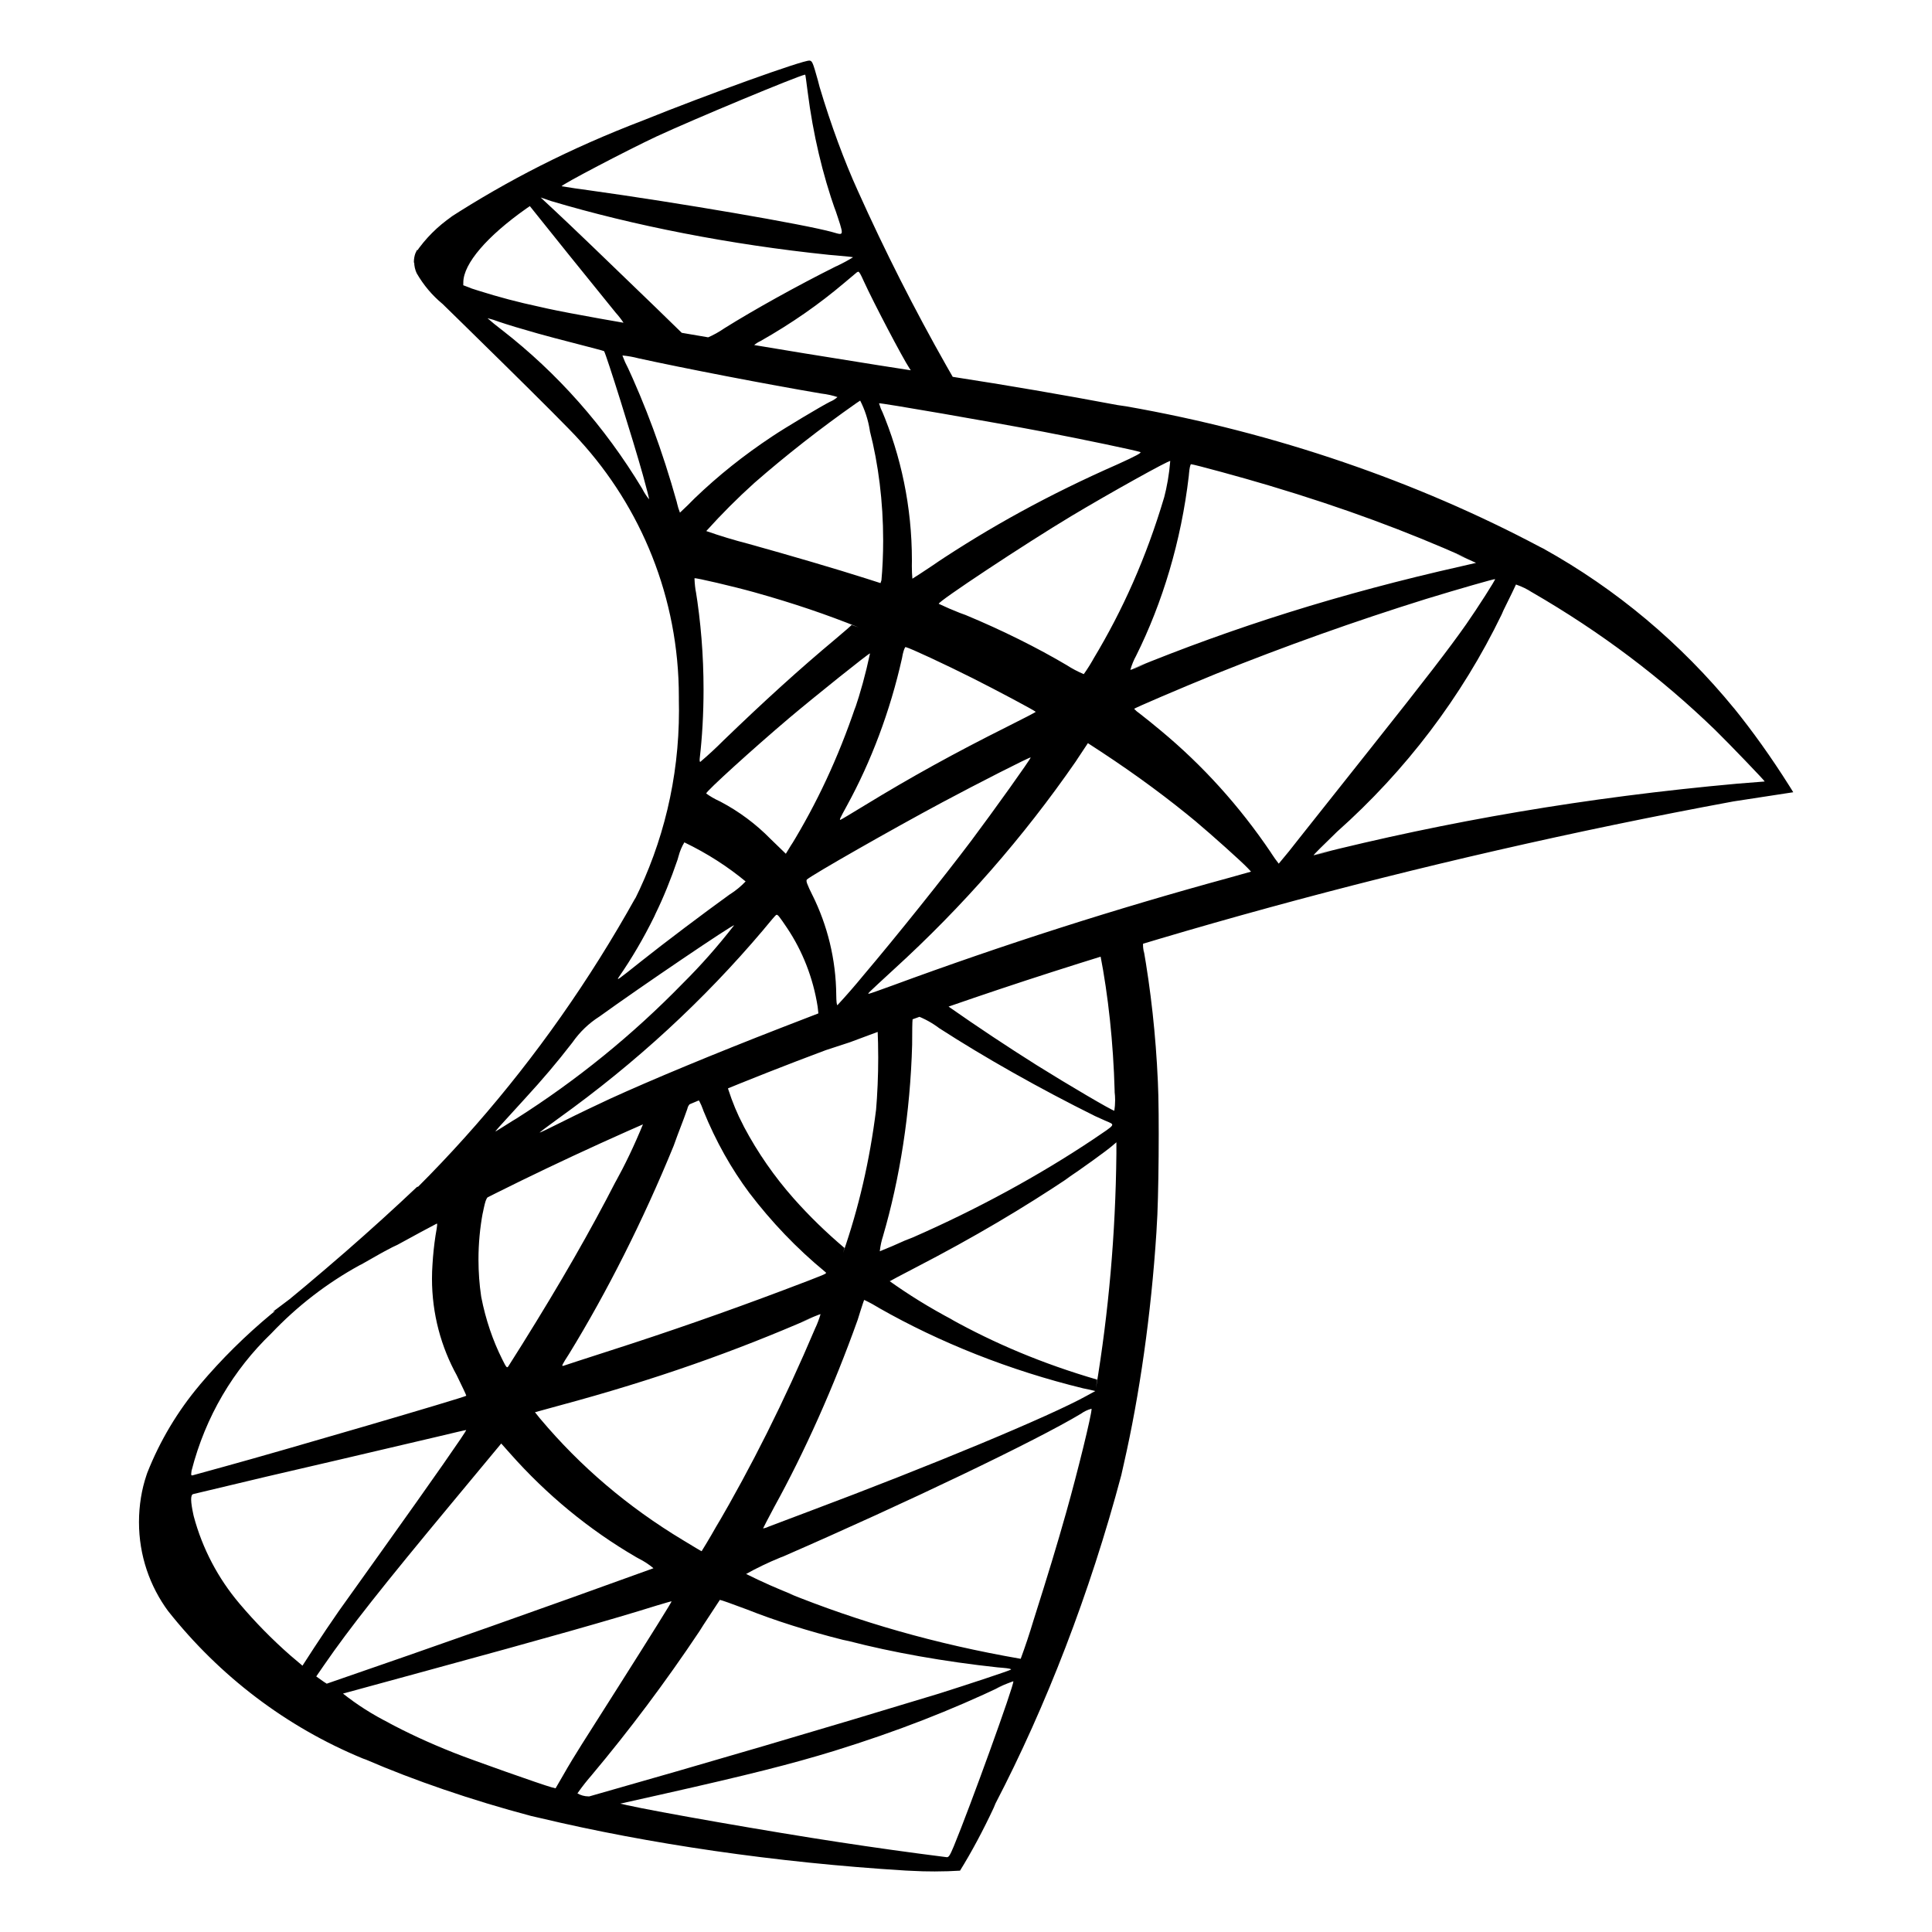
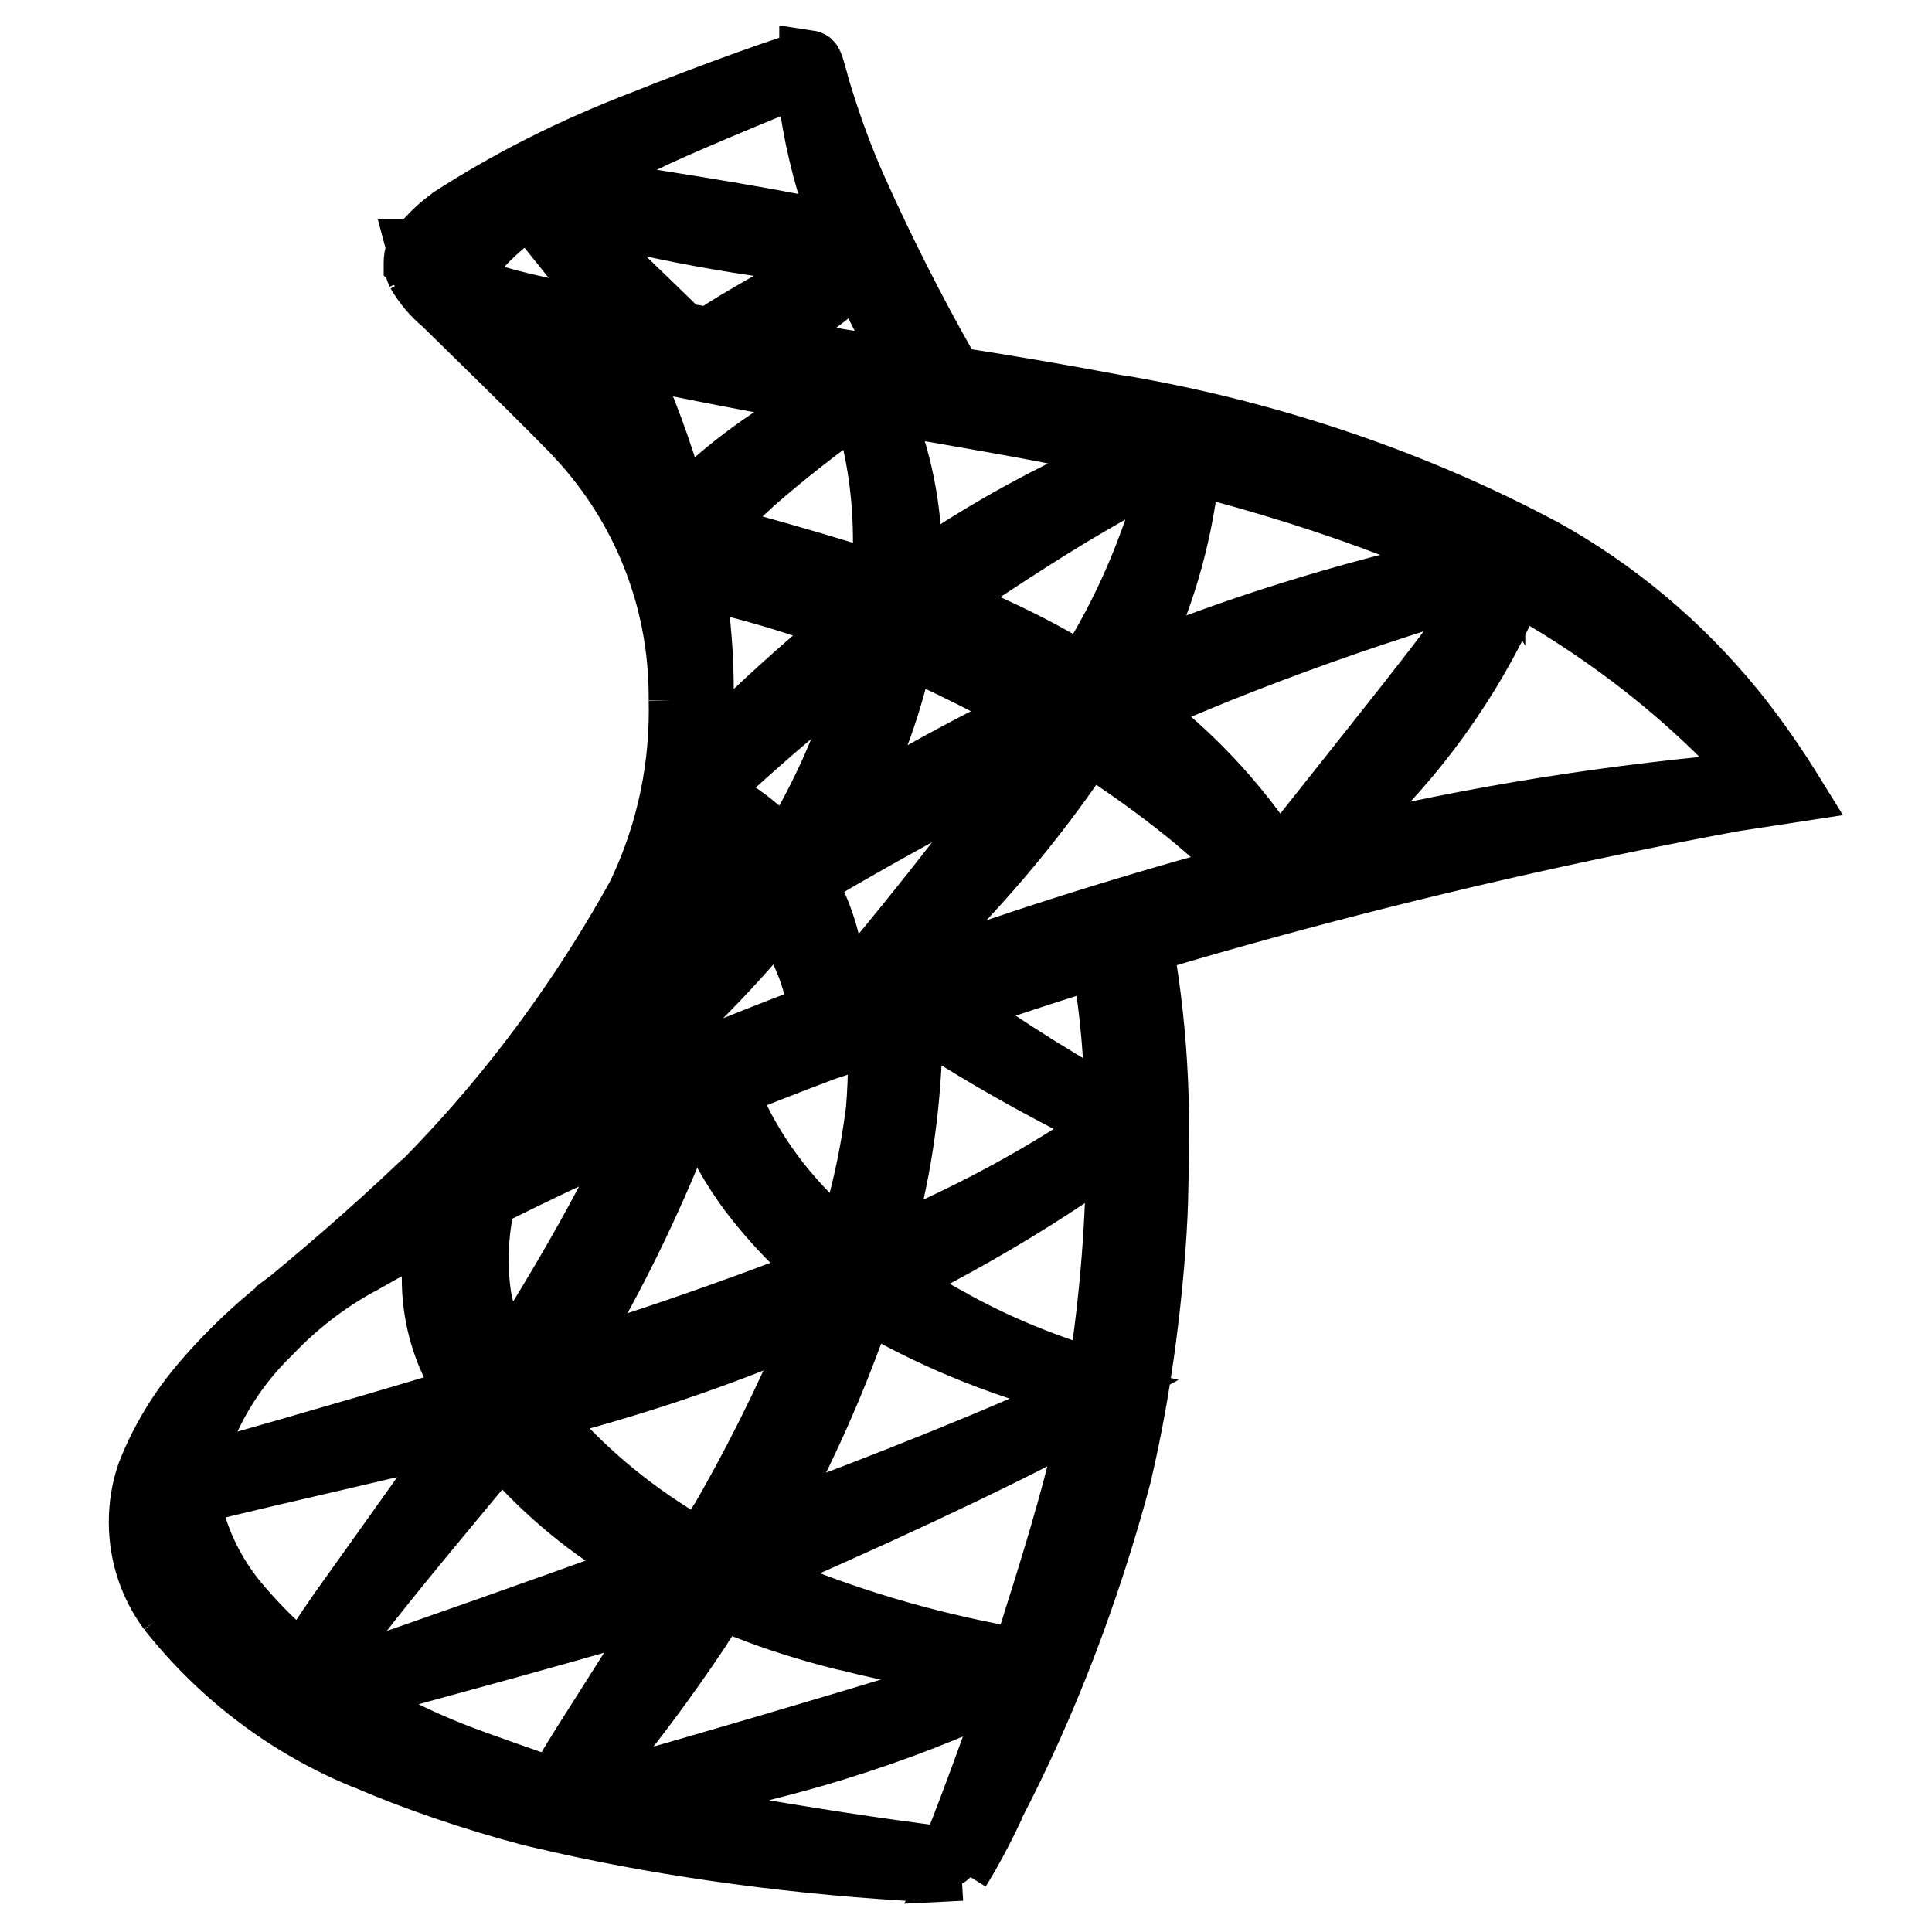
- <svg xmlns="http://www.w3.org/2000/svg" width="800px" height="800px" viewBox="0 0 32 32" version="1.1">
+ <svg xmlns="http://www.w3.org/2000/svg" fill="currentColor" stroke="currentColor" width="800px" height="800px" viewBox="0 0 32 32" version="1.1">
  <path d="M16.776 27.848h0.008c0.019 0.047-0.719 2.087-0.987 2.734-0.061 0.145-0.082 0.181-0.115 0.179q-0.897-0.113-1.791-0.25c-1.132-0.172-3.028-0.504-3.506-0.612l-0.111-0.025 0.679-0.152c1.455-0.327 2.153-0.504 2.862-0.721 1.059-0.328 1.944-0.677 2.797-1.083l-0.125 0.054c0.076-0.039 0.173-0.080 0.271-0.116l0.020-0.006zM11.124 26.522c0.006 0.006-0.316 0.522-0.882 1.415-0.24 0.376-0.511 0.806-0.604 0.952-0.094 0.147-0.23 0.372-0.302 0.5l-0.134 0.231-0.067-0.017c-0.162-0.044-1.311-0.45-1.613-0.57-0.429-0.17-0.777-0.333-1.114-0.514l0.057 0.028c-0.299-0.149-0.555-0.314-0.793-0.503l0.009 0.007 1.381-0.377c1.989-0.542 3.090-0.854 3.811-1.080 0.136-0.041 0.249-0.074 0.25-0.071zM11.926 26.5c0.004-0.004 0.206 0.067 0.452 0.16 0.447 0.178 1.009 0.357 1.584 0.501l0.099 0.021c0.713 0.185 1.579 0.34 2.463 0.435l0.083 0.007c0.1 0.008 0.152 0.020 0.137 0.030-0.031 0.020-0.7 0.242-1.191 0.397q-2.889 0.879-5.793 1.703c-0.003 0-0.007 0-0.011 0-0.068 0-0.132-0.019-0.187-0.051l0.002 0.001c0.080-0.115 0.16-0.215 0.244-0.311l-0.003 0.003c0.613-0.73 1.22-1.538 1.781-2.379l0.063-0.1q0.137-0.21 0.275-0.419zM8.302 23.909l0.146 0.164c0.605 0.684 1.308 1.264 2.092 1.72l0.040 0.022c0.093 0.047 0.173 0.1 0.245 0.161l-0.002-0.001q-2.698 0.978-5.411 1.912-0.046-0.028-0.090-0.060l-0.084-0.060 0.131-0.19c0.425-0.616 0.96-1.293 2.131-2.702zM7.721 23.687c0.011 0.011-0.567 0.838-1.375 1.969l-0.734 1.028c-0.121 0.174-0.306 0.447-0.411 0.61l-0.191 0.295-0.202-0.171c-0.305-0.268-0.581-0.55-0.836-0.851l-0.010-0.012c-0.346-0.409-0.609-0.901-0.753-1.441l-0.006-0.026c-0.047-0.217-0.050-0.327-0.004-0.341q1.207-0.291 2.417-0.569l1.625-0.381c0.261-0.063 0.477-0.113 0.48-0.111zM18.077 23.333l0.003 0.004c0 0.1-0.229 1.035-0.42 1.712-0.16 0.566-0.295 1.010-0.544 1.796q-0.095 0.318-0.21 0.63c-1.418-0.246-2.677-0.611-3.875-1.096l0.126 0.045q-0.407-0.159-0.799-0.354c0.163-0.092 0.363-0.189 0.569-0.273l0.038-0.014c2.068-0.901 4.21-1.928 4.942-2.369 0.048-0.035 0.104-0.062 0.165-0.079l0.004-0.001zM13.591 21.767c-0.025 0.084-0.052 0.154-0.083 0.222l0.004-0.011c-0.538 1.267-1.066 2.309-1.651 3.314l0.075-0.14q-0.15 0.275-0.315 0.541c-0.006 0-0.142-0.082-0.305-0.181-0.921-0.554-1.705-1.225-2.363-2.007l-0.012-0.014-0.080-0.1 0.415-0.114c1.572-0.423 2.898-0.894 4.176-1.452l-0.19 0.074c0.178-0.075 0.325-0.136 0.327-0.132zM14.313 21.53c0.099 0.047 0.179 0.092 0.257 0.14l-0.011-0.006c1.001 0.57 2.161 1.034 3.385 1.332l0.093 0.019 0.105 0.025-0.144 0.079c-0.602 0.335-2.588 1.161-4.616 1.921q-0.321 0.12-0.641 0.242c-0.030 0.015-0.064 0.027-0.1 0.033l-0.002 0c0-0.005 0.084-0.165 0.186-0.357 0.501-0.908 0.983-1.983 1.381-3.098l0.049-0.157c0.029-0.091 0.055-0.169 0.059-0.172zM7.229 20.261c0.019 0 0.014 0.035-0.015 0.201q-0.037 0.242-0.051 0.487c-0.005 0.069-0.008 0.149-0.008 0.229 0 0.585 0.151 1.135 0.416 1.612l-0.009-0.017c0.092 0.187 0.165 0.342 0.161 0.345-0.034 0.029-3.037 0.907-3.981 1.166l-0.544 0.15c-0.034 0.010-0.036 0.003-0.025-0.075 0.231-0.9 0.694-1.671 1.32-2.273l0.002-0.002c0.426-0.449 0.918-0.83 1.462-1.128l0.031-0.015q0.614-0.352 1.24-0.681zM18.491 18.92v0.192c-0.014 1.331-0.129 2.624-0.339 3.885l0.020-0.146c-0.907-0.265-1.694-0.598-2.432-1.008l0.060 0.030c-0.412-0.217-0.759-0.434-1.090-0.671l0.028 0.019c0.004-0.005 0.192-0.104 0.417-0.221 0.984-0.509 1.797-0.993 2.58-1.517l-0.096 0.060c0.277-0.185 0.694-0.486 0.786-0.567zM10.658 18.602c-0.156 0.381-0.305 0.689-0.47 0.988l0.025-0.050c-0.439 0.857-0.924 1.701-1.566 2.73l-0.227 0.36c-0.023 0.034-0.033 0.023-0.102-0.117-0.153-0.304-0.274-0.656-0.346-1.026l-0.004-0.026c-0.027-0.18-0.043-0.388-0.043-0.599 0-0.267 0.025-0.527 0.072-0.78l-0.004 0.026c0.059-0.284 0.056-0.277 0.19-0.345 0.577-0.296 2.457-1.177 2.475-1.161zM11.568 18.227l0.012 0.005c0.025 0.046 0.048 0.1 0.068 0.156l0.002 0.008c0.21 0.515 0.462 0.96 0.764 1.366l-0.012-0.016c0.378 0.497 0.795 0.932 1.258 1.314l0.013 0.011c0.029 0.025 0.037 0.020-0.702 0.3q-1.421 0.536-2.867 1c-0.409 0.132-0.755 0.244-0.769 0.25-0.041 0.014-0.029-0.011 0.091-0.197 0.625-1.019 1.226-2.208 1.732-3.446l0.061-0.168c0.077-0.2 0.152-0.4 0.166-0.445 0.010-0.054 0.048-0.098 0.099-0.115l0.001-0c0.024-0.013 0.051-0.020 0.081-0.021h0zM14.536 17.057c0.006 0.137 0.010 0.299 0.010 0.46 0 0.302-0.013 0.602-0.038 0.898l0.003-0.039c-0.107 0.858-0.29 1.635-0.547 2.376l0.024-0.081c-0.306-0.259-0.582-0.528-0.838-0.816l-0.007-0.008c-0.314-0.355-0.592-0.753-0.82-1.183l-0.016-0.033c-0.092-0.173-0.177-0.377-0.245-0.589l-0.008-0.027c0.070-0.050 2.463-0.975 2.481-0.959zM15.165 16.816c0.15 0.056 0.28 0.129 0.397 0.218l-0.004-0.003c0.753 0.486 1.653 0.995 2.582 1.456l0.167 0.075c0.17 0.075 0.189 0.045-0.2 0.309-0.892 0.596-1.917 1.156-2.991 1.626l-0.13 0.051q-0.205 0.094-0.414 0.177c0.010-0.093 0.029-0.178 0.056-0.259l-0.003 0.009c0.278-0.949 0.452-2.043 0.483-3.174l0-0.018c0.002-0.452 0.002-0.455 0.046-0.466h0.008zM18.224 15.813c0.131 0.671 0.216 1.455 0.238 2.255l0 0.020c0.005 0.041 0.008 0.088 0.008 0.136 0 0.061-0.005 0.121-0.014 0.179l0.001-0.006c-0.035 0-0.769-0.431-1.29-0.757q-0.738-0.465-1.452-0.965c-0.044-0.035-0.039-0.036 0.332-0.164 0.631-0.217 2.129-0.697 2.177-0.697zM19.599 15.007l-6.008 1.959-5.223 2.307-1.462 0.387q-0.559 0.529-1.185 1.075c-0.462 0.401-0.895 0.765-1.225 1.027-0.436 0.362-0.826 0.749-1.18 1.167l-0.011 0.014c-0.359 0.426-0.656 0.919-0.867 1.455l-0.012 0.036c-0.079 0.232-0.124 0.499-0.124 0.777 0 0.553 0.18 1.064 0.485 1.477l-0.005-0.007c0.853 1.079 1.957 1.921 3.227 2.445l0.053 0.019c0.788 0.341 1.749 0.672 2.738 0.934l0.149 0.034c1.786 0.425 3.893 0.737 6.048 0.869l0.108 0.005c0.113 0.007 0.244 0.010 0.377 0.010 0.148 0 0.294-0.005 0.439-0.014l-0.020 0.001c0.188-0.303 0.384-0.668 0.559-1.044l0.028-0.068c0.836-1.607 1.563-3.48 2.084-5.438l0.044-0.196c0.257-1.126 0.45-2.463 0.538-3.828l0.004-0.077c0.034-0.442 0.046-1.916 0.020-2.417-0.035-0.783-0.117-1.516-0.244-2.234l0.015 0.102c-0.011-0.041-0.017-0.088-0.017-0.136 0-0.018 0.001-0.036 0.003-0.053l-0 0.002c0.017-0.012 0.074-0.031 0.812-0.246zM14.214 4.5c0.019 0.001 0.040 0.040 0.096 0.164 0.155 0.34 0.637 1.26 0.754 1.437 0.037 0.059 0.1 0.062-0.541-0.041-1.537-0.247-2.036-0.331-2.036-0.341 0.030-0.026 0.064-0.049 0.101-0.066l0.003-0.001c0.524-0.297 0.977-0.614 1.396-0.969l-0.013 0.011 0.219-0.184zM8.776 3.414l0.639 0.797c0.352 0.437 0.705 0.873 0.782 0.967 0.047 0.052 0.092 0.109 0.132 0.17l0.003 0.005c-0.017 0.014-0.925-0.162-1.406-0.274q-0.508-0.108-1.003-0.265l-0.25-0.080 0.001-0.061c0.004-0.306 0.39-0.759 1.045-1.22zM8.955 3.271l0.176 0.060c1.353 0.403 2.955 0.72 4.601 0.89l0.116 0.010c0.15 0.013 0.277 0.026 0.281 0.030-0.078 0.049-0.171 0.099-0.268 0.145l-0.017 0.007c-0.644 0.322-1.353 0.716-1.844 1.023-0.085 0.059-0.181 0.113-0.283 0.157l-0.011 0.004q-0.107-0.015-0.212-0.034l-0.18-0.029-0.456-0.444c-0.801-0.775-1.426-1.375-1.668-1.6zM13.331 1.237h0.006c0.004 0.004 0.021 0.131 0.040 0.281 0.091 0.715 0.246 1.362 0.463 1.979l-0.020-0.067c0.167 0.5 0.17 0.471-0.030 0.415-0.462-0.129-2.539-0.485-4.041-0.694q-0.224-0.029-0.446-0.066c-0.019-0.019 1.083-0.596 1.572-0.825 0.626-0.29 2.333-1 2.457-1.023zM13.407 1.004c-0.1-0.012-1.713 0.569-2.749 0.988-1.215 0.464-2.258 0.999-3.234 1.63l0.067-0.041c-0.242 0.166-0.445 0.369-0.605 0.604l-0.005 0.008c-0.017 0.045-0.026 0.097-0.026 0.151 0 0.001 0 0.002 0 0.003v-0l0.61 0.575 1.447 0.462 3.448 0.617 3.94 0.677 0.040-0.337-0.035-0.006-0.519-0.083-0.106-0.185q-0.803-1.417-1.471-2.905c-0.223-0.49-0.448-1.098-0.634-1.722l-0.028-0.108c-0.085-0.304-0.094-0.322-0.14-0.329zM12.159 15.326c-0.275 0.353-0.553 0.667-0.85 0.962l-0.001 0.001c-0.829 0.851-1.753 1.602-2.757 2.239l-0.062 0.037c-0.135 0.086-0.257 0.162-0.275 0.172-0.029 0.017 0.010-0.027 0.482-0.542 0.297-0.324 0.525-0.592 0.785-0.928 0.121-0.174 0.272-0.318 0.446-0.429l0.006-0.004c0.671-0.485 2.208-1.526 2.226-1.508zM12.863 15.152c0.021-0.004 0.050 0.035 0.174 0.219 0.252 0.376 0.431 0.823 0.506 1.304l0.002 0.019 0.010 0.091-0.621 0.24c-1.112 0.432-2.138 0.858-2.832 1.175-0.194 0.090-0.535 0.252-0.759 0.365s-0.406 0.2-0.406 0.195 0.14-0.111 0.312-0.235c1.29-0.925 2.411-1.962 3.392-3.121l0.022-0.027c0.094-0.115 0.18-0.215 0.191-0.222l0.008-0.002zM11.335 13.952c0.387 0.187 0.72 0.403 1.023 0.654l-0.008-0.007c-0.077 0.081-0.163 0.152-0.257 0.212l-0.006 0.003c-0.431 0.311-1.087 0.805-1.466 1.107-0.4 0.319-0.414 0.329-0.369 0.259 0.208-0.3 0.41-0.643 0.586-1.002l0.021-0.047c0.125-0.254 0.253-0.568 0.363-0.891l0.017-0.059c0.023-0.087 0.056-0.163 0.098-0.232l-0.002 0.004zM17.071 12.546c0.011 0.011-0.615 0.887-0.986 1.382-0.445 0.591-1.237 1.581-1.782 2.224q-0.209 0.255-0.432 0.496c-0.012 0.004-0.019-0.062-0.020-0.166-0.005-0.596-0.147-1.157-0.395-1.657l0.010 0.022c-0.104-0.21-0.121-0.26-0.1-0.28 0.085-0.077 1.408-0.832 2.242-1.278 0.574-0.307 1.453-0.755 1.463-0.743zM18.019 12.309l0.221 0.144c0.597 0.393 1.109 0.773 1.598 1.179l-0.030-0.024c0.257 0.215 0.756 0.662 0.858 0.77l0.055 0.059-0.367 0.103q-2.818 0.769-5.561 1.779c-0.209 0.076-0.387 0.14-0.4 0.14-0.026 0-0.052 0.024 0.416-0.407 1.136-1.036 2.14-2.184 3.006-3.435l0.044-0.067zM14.41 10.824c-0.076 0.354-0.158 0.647-0.255 0.933l0.017-0.059c-0.293 0.865-0.646 1.612-1.072 2.309l0.028-0.050-0.112 0.184-0.254-0.246c-0.241-0.246-0.52-0.454-0.827-0.616l-0.018-0.009c-0.084-0.038-0.156-0.081-0.224-0.13l0.004 0.002c0-0.037 0.775-0.741 1.372-1.247 0.429-0.362 1.33-1.083 1.34-1.072zM15.004 10.719c0.064 0.012 0.654 0.287 1.098 0.51 0.406 0.204 1.022 0.532 1.053 0.561 0.004 0.004-0.212 0.116-0.482 0.251-0.854 0.427-1.585 0.83-2.347 1.296-0.219 0.134-0.4 0.242-0.406 0.242-0.019 0-0.012-0.016 0.11-0.239 0.395-0.721 0.713-1.557 0.91-2.438l0.012-0.064c0.018-0.077 0.037-0.125 0.051-0.121zM25.111 9.682c0.099 0.034 0.184 0.076 0.263 0.128l-0.004-0.003c1.152 0.666 2.147 1.421 3.038 2.283l-0.004-0.004c0.242 0.237 0.834 0.854 0.825 0.858l-0.454 0.036c-2.513 0.227-4.799 0.622-7.020 1.182l0.309-0.066c-0.16 0.037-0.297 0.070-0.307 0.070-0.009 0 0.166-0.175 0.389-0.39 1.136-1.011 2.063-2.229 2.726-3.598l0.030-0.069c0.11-0.222 0.204-0.416 0.207-0.427h0.003zM24.764 9.591c0.009 0.010-0.292 0.481-0.48 0.75-0.275 0.392-0.671 0.907-1.576 2.046l-1.192 1.502q-0.163 0.212-0.336 0.416c-0.042-0.053-0.084-0.112-0.124-0.174l-0.005-0.009c-0.525-0.777-1.132-1.445-1.821-2.018l-0.016-0.013q-0.166-0.139-0.337-0.272c-0.035-0.024-0.065-0.049-0.092-0.078l-0-0c0-0.012 0.771-0.342 1.36-0.582q1.71-0.687 3.471-1.237c0.552-0.169 1.14-0.337 1.148-0.33zM11.505 9.578c0.012-0.012 0.642 0.135 0.986 0.231 0.668 0.187 1.205 0.372 1.729 0.582l-0.115-0.040c0 0.005-0.121 0.111-0.269 0.235-0.594 0.496-1.167 1.016-1.853 1.678q-0.185 0.186-0.385 0.356c-0.009 0-0.012-0.029-0.008-0.062 0.040-0.341 0.063-0.736 0.063-1.136 0-0.566-0.045-1.122-0.133-1.663l0.008 0.059c-0.013-0.070-0.022-0.152-0.025-0.235l-0-0.003zM19.728 7.689c0.041 0 0.869 0.225 1.296 0.354 1.245 0.372 2.271 0.756 3.265 1.198l-0.172-0.068 0.331 0.15-0.234 0.054c-2.031 0.457-3.779 1.013-5.459 1.701l0.226-0.082c-0.134 0.055-0.25 0.1-0.259 0.1 0.025-0.088 0.057-0.165 0.097-0.237l-0.003 0.006c0.438-0.879 0.748-1.902 0.874-2.981l0.004-0.044c0.007-0.084 0.022-0.151 0.034-0.151zM19.383 7.635c-0.018 0.223-0.054 0.427-0.106 0.625l0.006-0.025c-0.297 0.999-0.686 1.869-1.171 2.675l0.029-0.052c-0.064 0.119-0.127 0.22-0.196 0.316l0.006-0.008c-0.106-0.045-0.196-0.093-0.281-0.148l0.007 0.004c-0.493-0.292-1.078-0.584-1.685-0.836l-0.096-0.035q-0.176-0.069-0.347-0.15c-0.030-0.027 1.428-0.993 2.202-1.457 0.619-0.371 1.615-0.926 1.632-0.908zM14.559 6.68c0.014-0.013 1.879 0.31 2.727 0.472 0.632 0.121 1.546 0.312 1.601 0.336 0.027 0.010-0.067 0.062-0.371 0.2-1.147 0.504-2.124 1.044-3.045 1.66l0.071-0.045c-0.232 0.155-0.426 0.282-0.43 0.282-0.006-0.063-0.009-0.136-0.009-0.209 0-0.027 0-0.055 0.001-0.082l-0 0.004c0-0.005 0-0.011 0-0.018 0-0.885-0.18-1.727-0.504-2.494l0.016 0.042c-0.021-0.042-0.040-0.092-0.055-0.144l-0.001-0.006zM14.247 6.635c0.075 0.146 0.132 0.316 0.16 0.495l0.001 0.010c0.14 0.544 0.22 1.168 0.22 1.811 0 0.232-0.010 0.462-0.031 0.689l0.002-0.029-0.015 0.047-0.234-0.075c-0.485-0.155-1.275-0.387-1.952-0.575q-0.354-0.091-0.7-0.212c0.256-0.284 0.518-0.546 0.793-0.794l0.009-0.008c0.519-0.453 1.088-0.899 1.68-1.314l0.066-0.044zM10.314 5.888c0.091 0.009 0.174 0.024 0.255 0.045l-0.011-0.002c0.774 0.17 2.156 0.437 3.043 0.587 0.101 0.012 0.192 0.032 0.28 0.062l-0.010-0.003c-0.035 0.031-0.075 0.057-0.12 0.076l-0.003 0.001c-0.149 0.075-0.752 0.436-0.953 0.571-0.482 0.319-0.903 0.657-1.29 1.029l0.003-0.003q-0.12 0.123-0.246 0.24c-0.019-0.047-0.037-0.105-0.050-0.163l-0.001-0.008c-0.244-0.87-0.521-1.608-0.851-2.316l0.039 0.093q-0.049-0.101-0.089-0.206zM8.077 5.271c0.068 0.016 0.126 0.035 0.181 0.056l-0.010-0.003c0.17 0.058 0.395 0.125 0.657 0.199 0.182 0.050 0.384 0.105 0.599 0.159 0.272 0.070 0.499 0.13 0.501 0.134 0.030 0.034 0.489 1.497 0.645 2.058 0.060 0.215 0.105 0.394 0.101 0.397-0.041-0.051-0.079-0.108-0.11-0.169l-0.003-0.006c-0.626-1.039-1.406-1.916-2.321-2.628l-0.021-0.016q-0.113-0.086-0.22-0.18zM6.908 4.135c-0.030 0.059-0.048 0.128-0.048 0.202 0 0.070 0.016 0.136 0.044 0.194l-0.001-0.003c0.114 0.197 0.256 0.364 0.422 0.502l0.003 0.002s2.018 1.969 2.266 2.254c1.023 1.118 1.65 2.613 1.65 4.254 0 0.021-0 0.043-0 0.064l0-0.003c0.001 0.050 0.002 0.109 0.002 0.168 0 1.128-0.265 2.193-0.736 3.138l0.018-0.041c-1.527 2.742-3.544 5.030-5.954 6.82l-0.057 0.040 0.45-0.15c0.456-0.317 0.985-0.635 1.533-0.919l0.081-0.038c2.067-1.14 4.539-2.27 7.096-3.225l0.4-0.131c4.265-1.603 9.372-3.016 14.634-3.989l0.991-0.152-0.062-0.1c-0.31-0.491-0.61-0.909-0.933-1.309l0.020 0.026c-0.886-1.084-1.955-1.981-3.165-2.653l-0.056-0.028c-2.024-1.075-4.373-1.893-6.854-2.328l-0.144-0.021q-1.365-0.257-2.738-0.469-2.456-0.377-4.904-0.8c-0.531-0.094-1.325-0.226-1.851-0.34-0.488-0.104-0.891-0.215-1.284-0.346l0.083 0.024c-0.335-0.131-0.806-0.259-0.907-0.643z" />
</svg>
